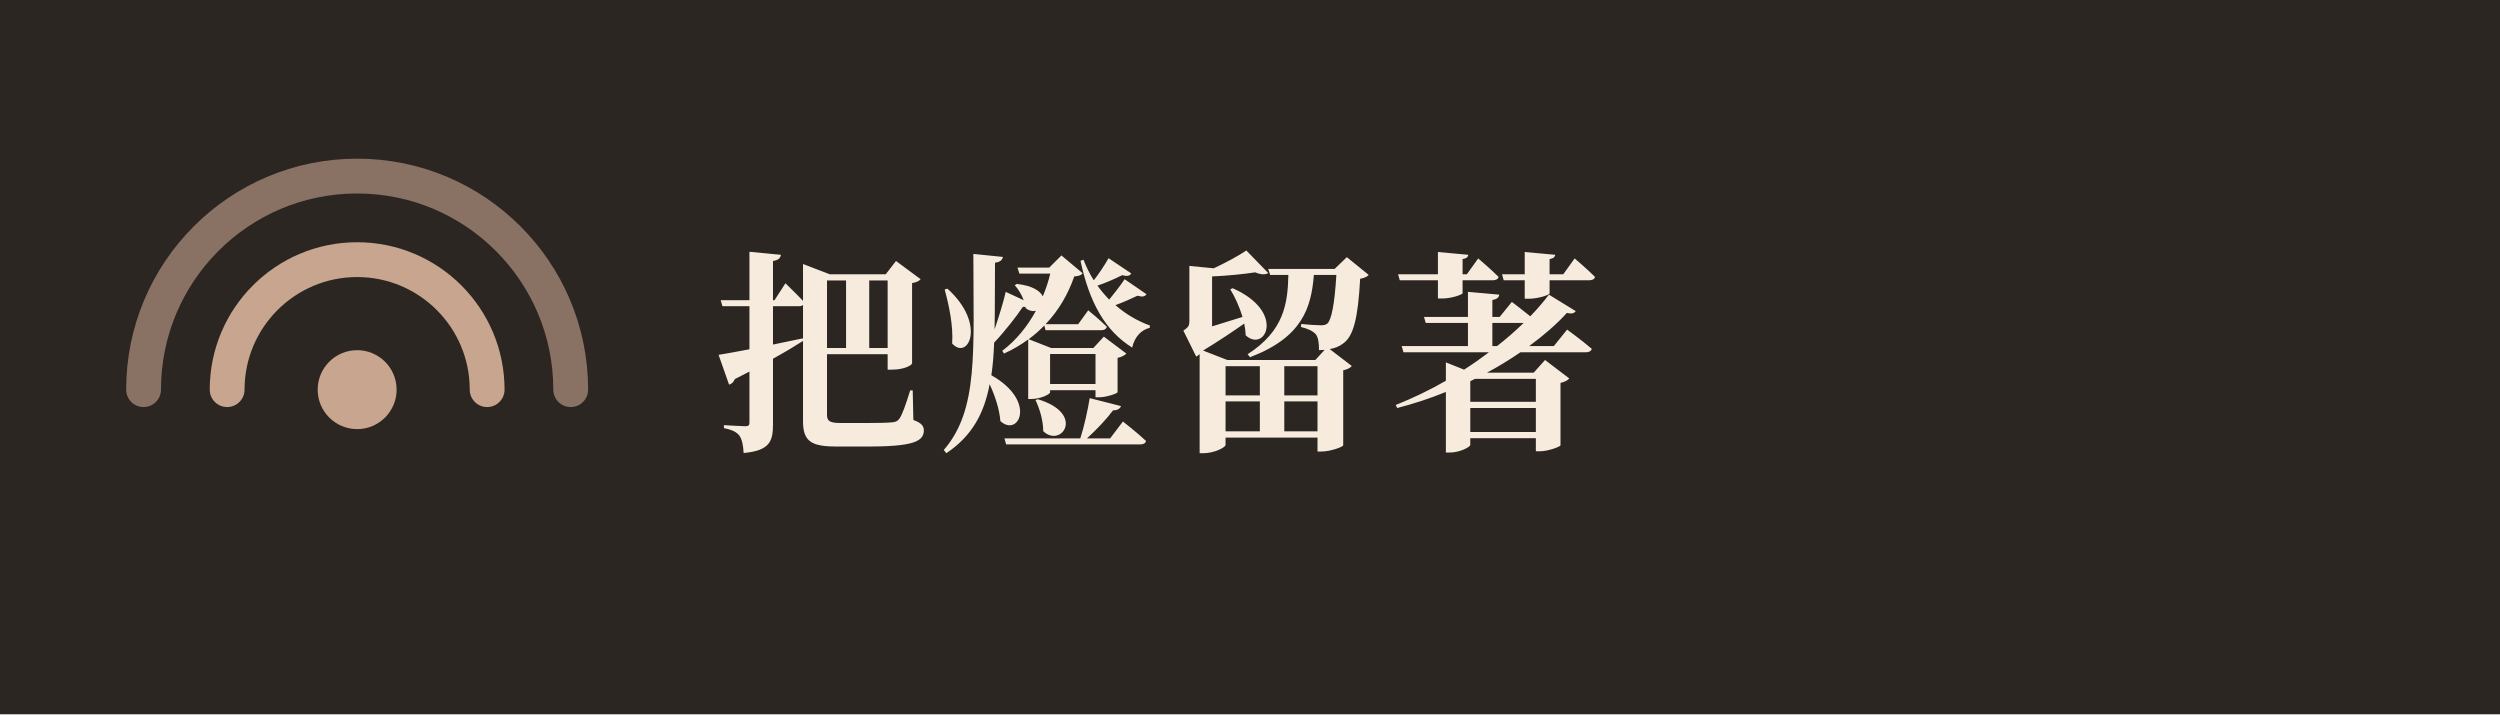
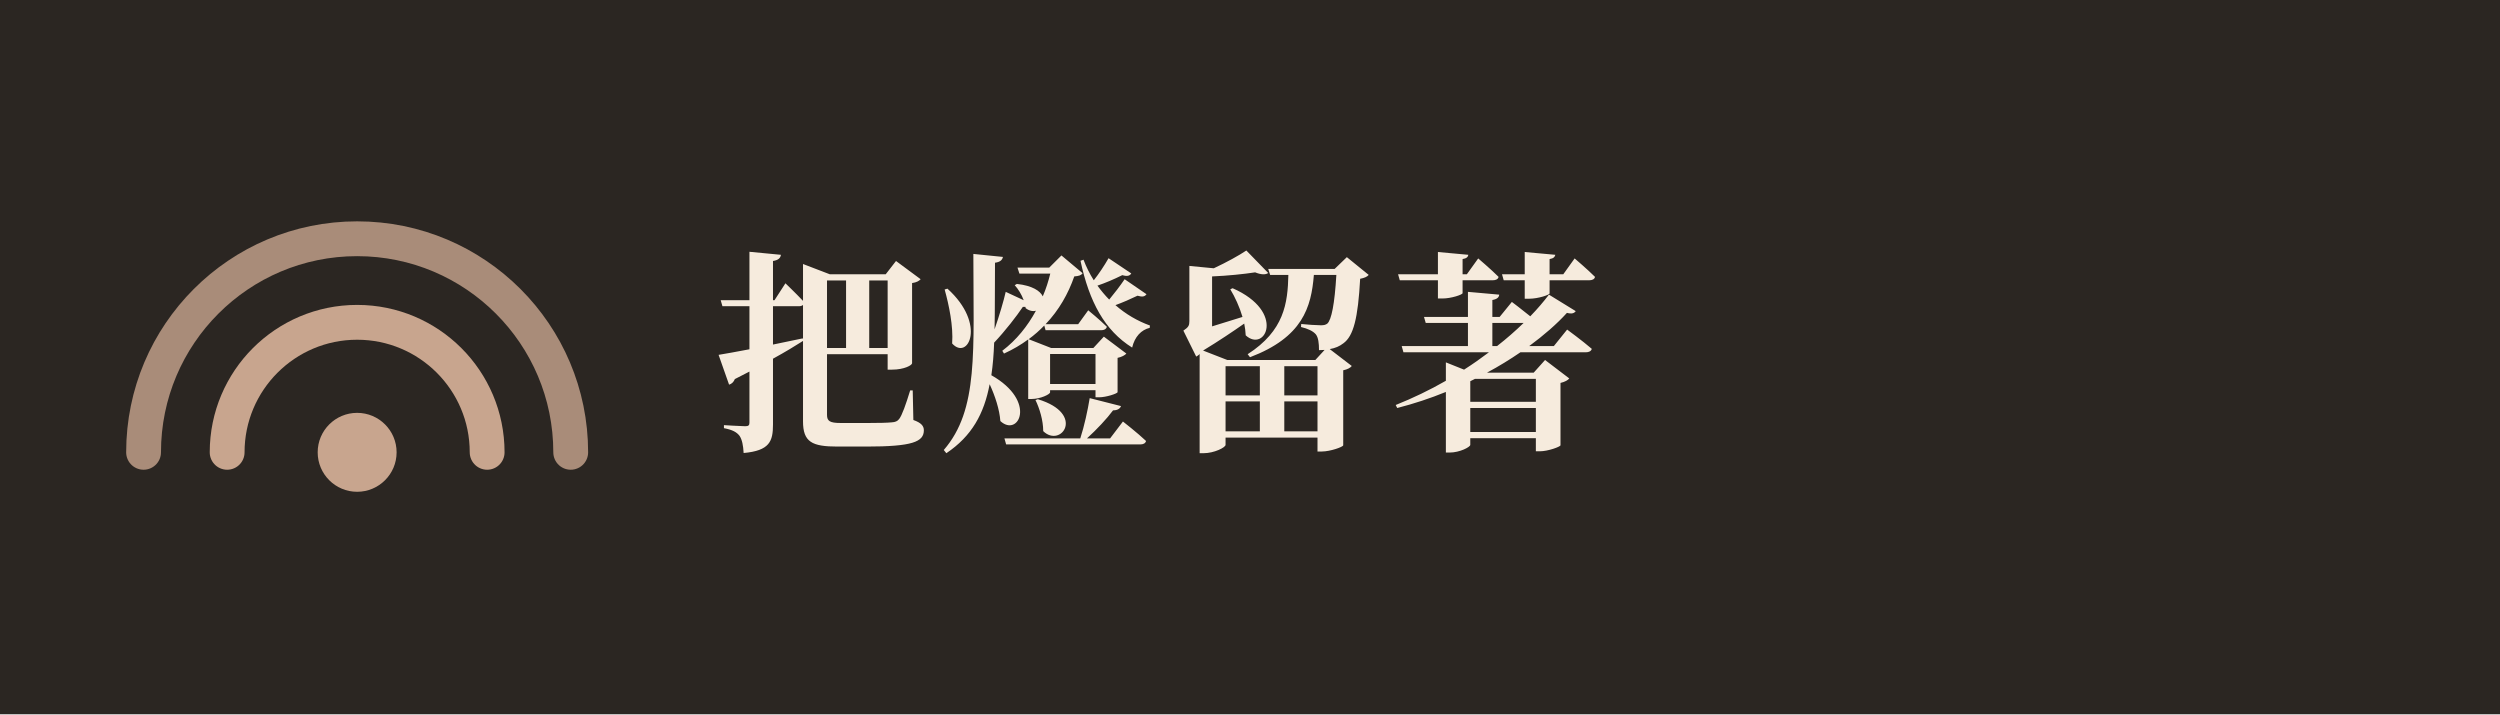
<svg xmlns="http://www.w3.org/2000/svg" width="1400" height="400" viewBox="0 0 1400 400">
  <rect width="1400" height="400" fill="#2B2622" />
  <g transform="translate(200 200) scale(1.3)">
-     <circle cx="0" cy="14" r="17" fill="#C8A58E" />
-     <path d="M-56 14 A56 56 0 0 1 56 14" fill="none" stroke="#C8A58E" stroke-width="15" stroke-linecap="round" />
-     <path d="M-92 14 A92 92 0 0 1 92 14" fill="none" stroke="#C8A58E" stroke-width="15" stroke-linecap="round" opacity=".6" />
+     <circle cx="0" cy="41" r="17" fill="#C8A58E" />
+     <path d="M-56 41 A56 56 0 0 1 56 41" fill="none" stroke="#C8A58E" stroke-width="15" stroke-linecap="round" />
+     <path d="M-92 41 A92 92 0 0 1 92 41" fill="none" stroke="#C8A58E" stroke-width="15" stroke-linecap="round" opacity=".8" />
  </g>
  <text x="400" y="243" font-family="'Noto Serif CJK TC',serif" font-size="120" font-weight="700" letter-spacing="6" fill="#F6EBDD">把燈留著</text>
</svg>
